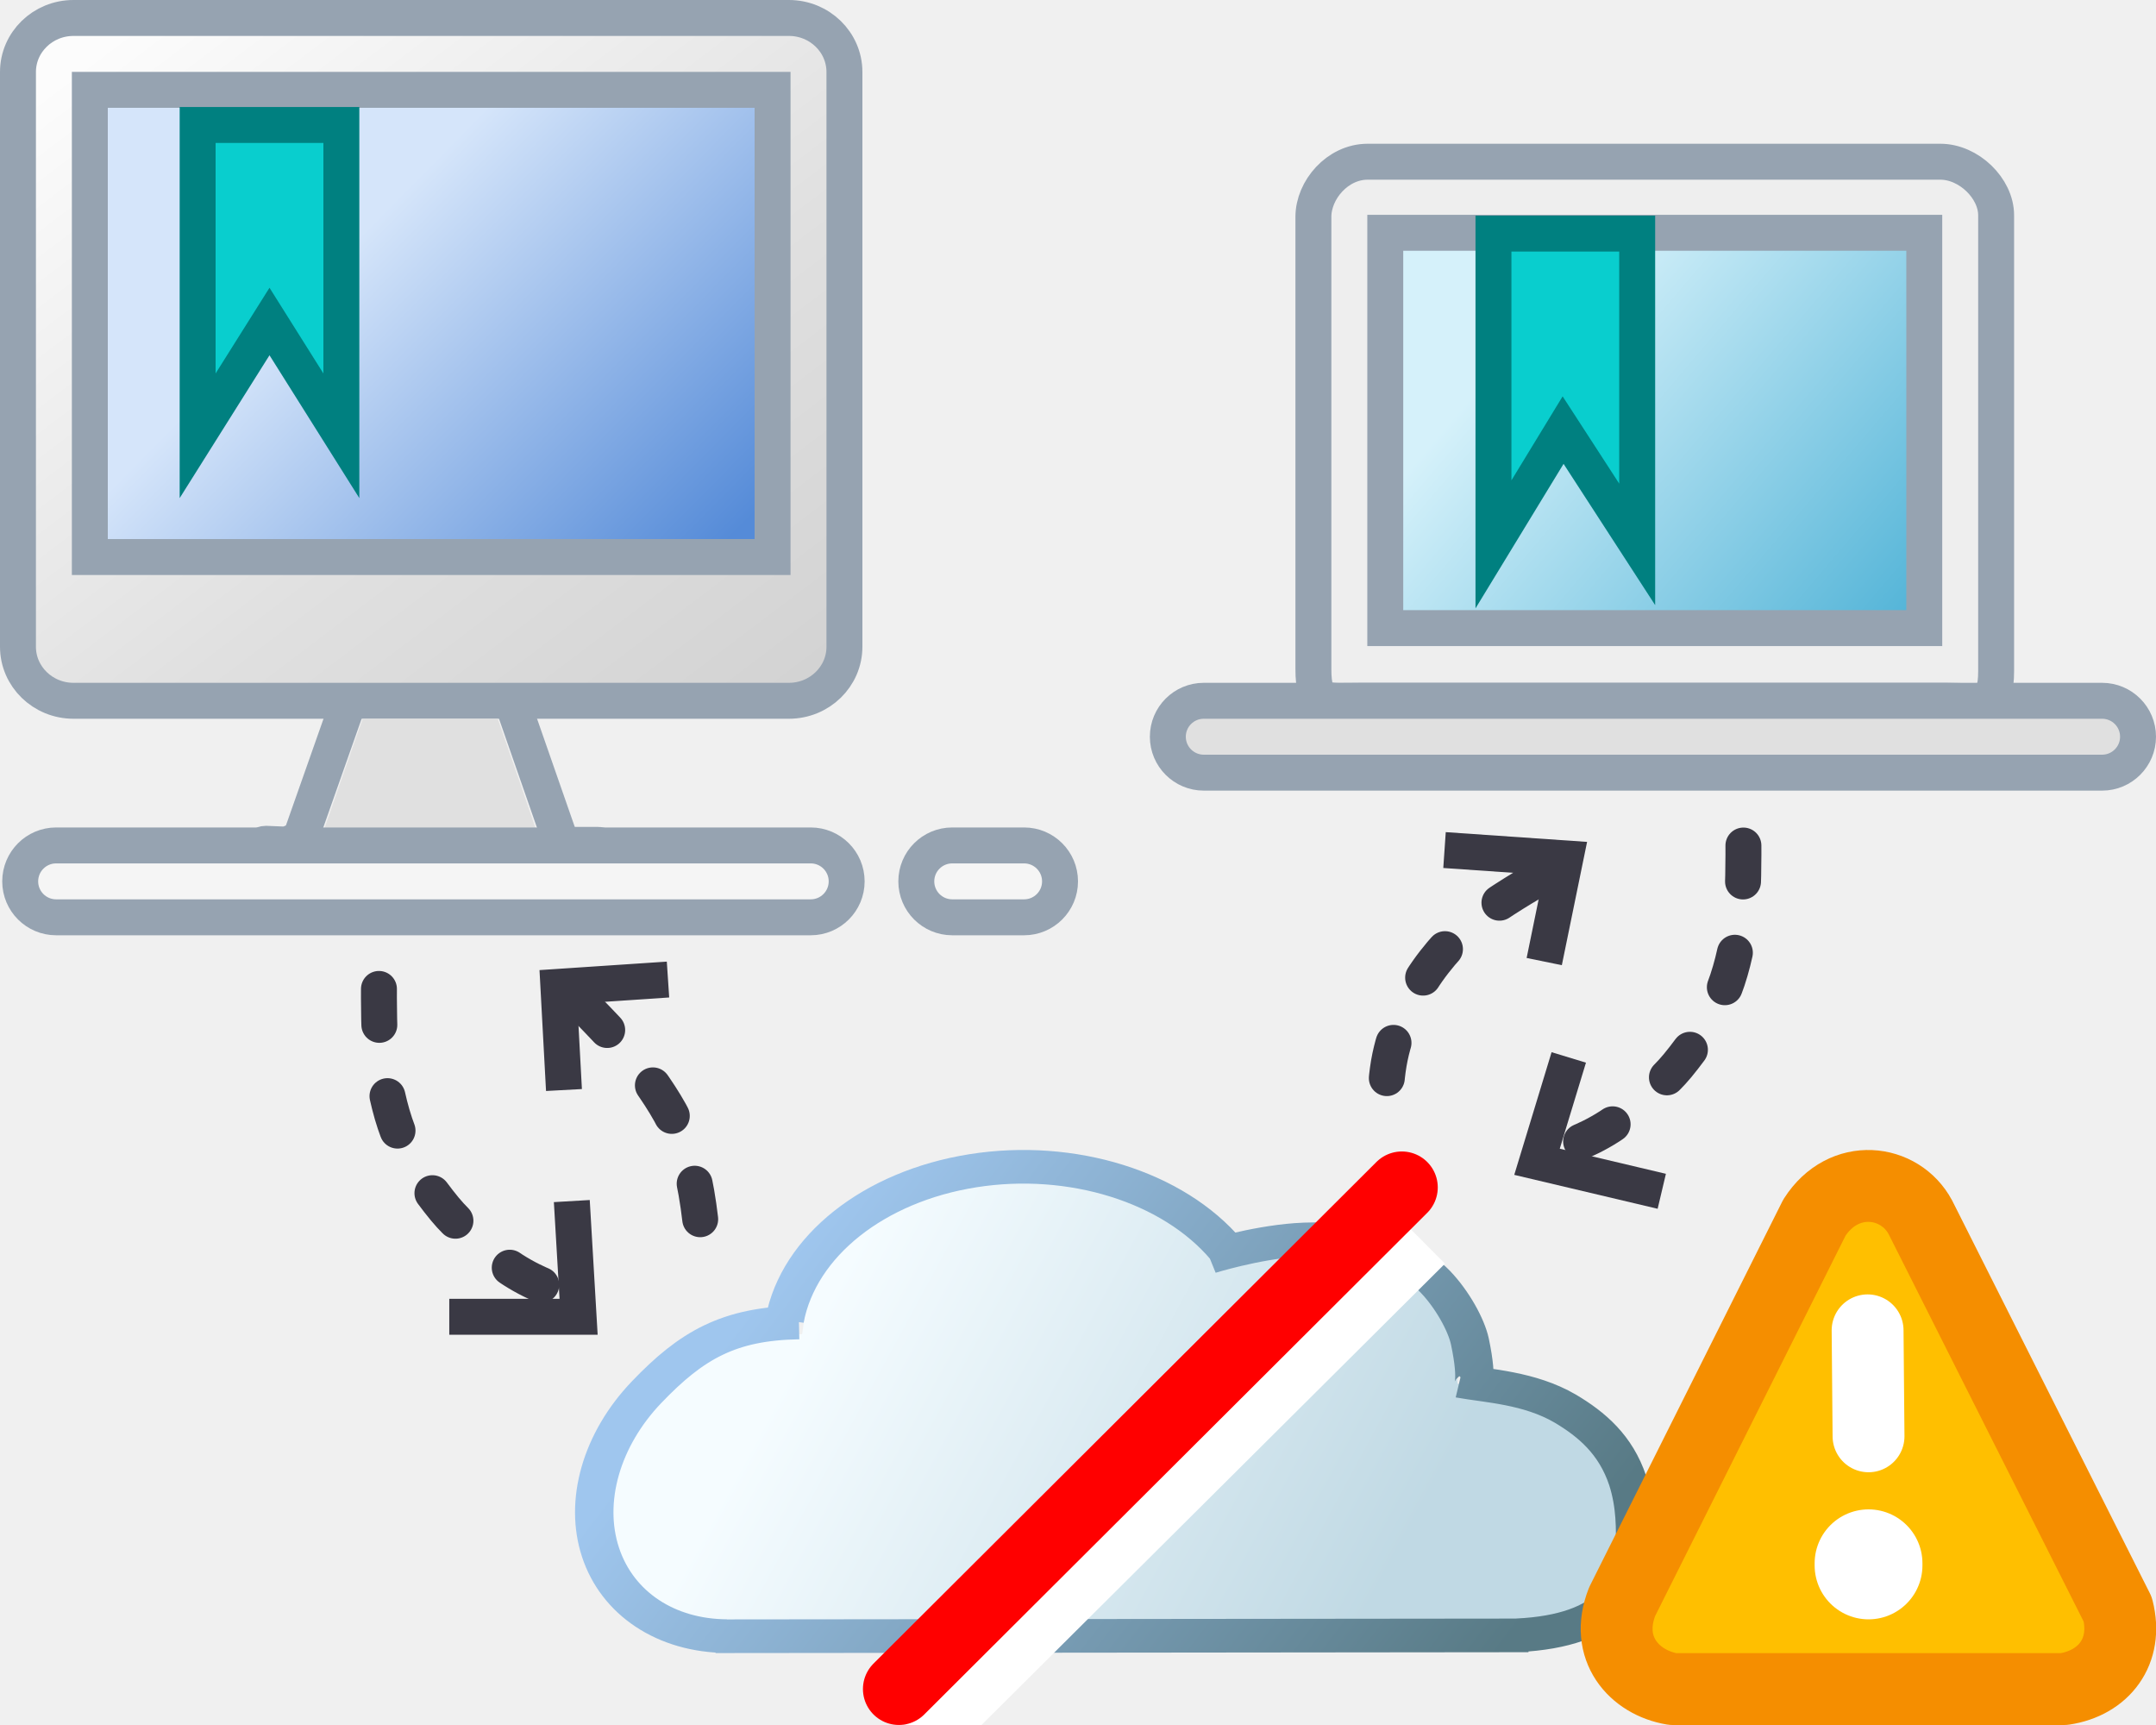
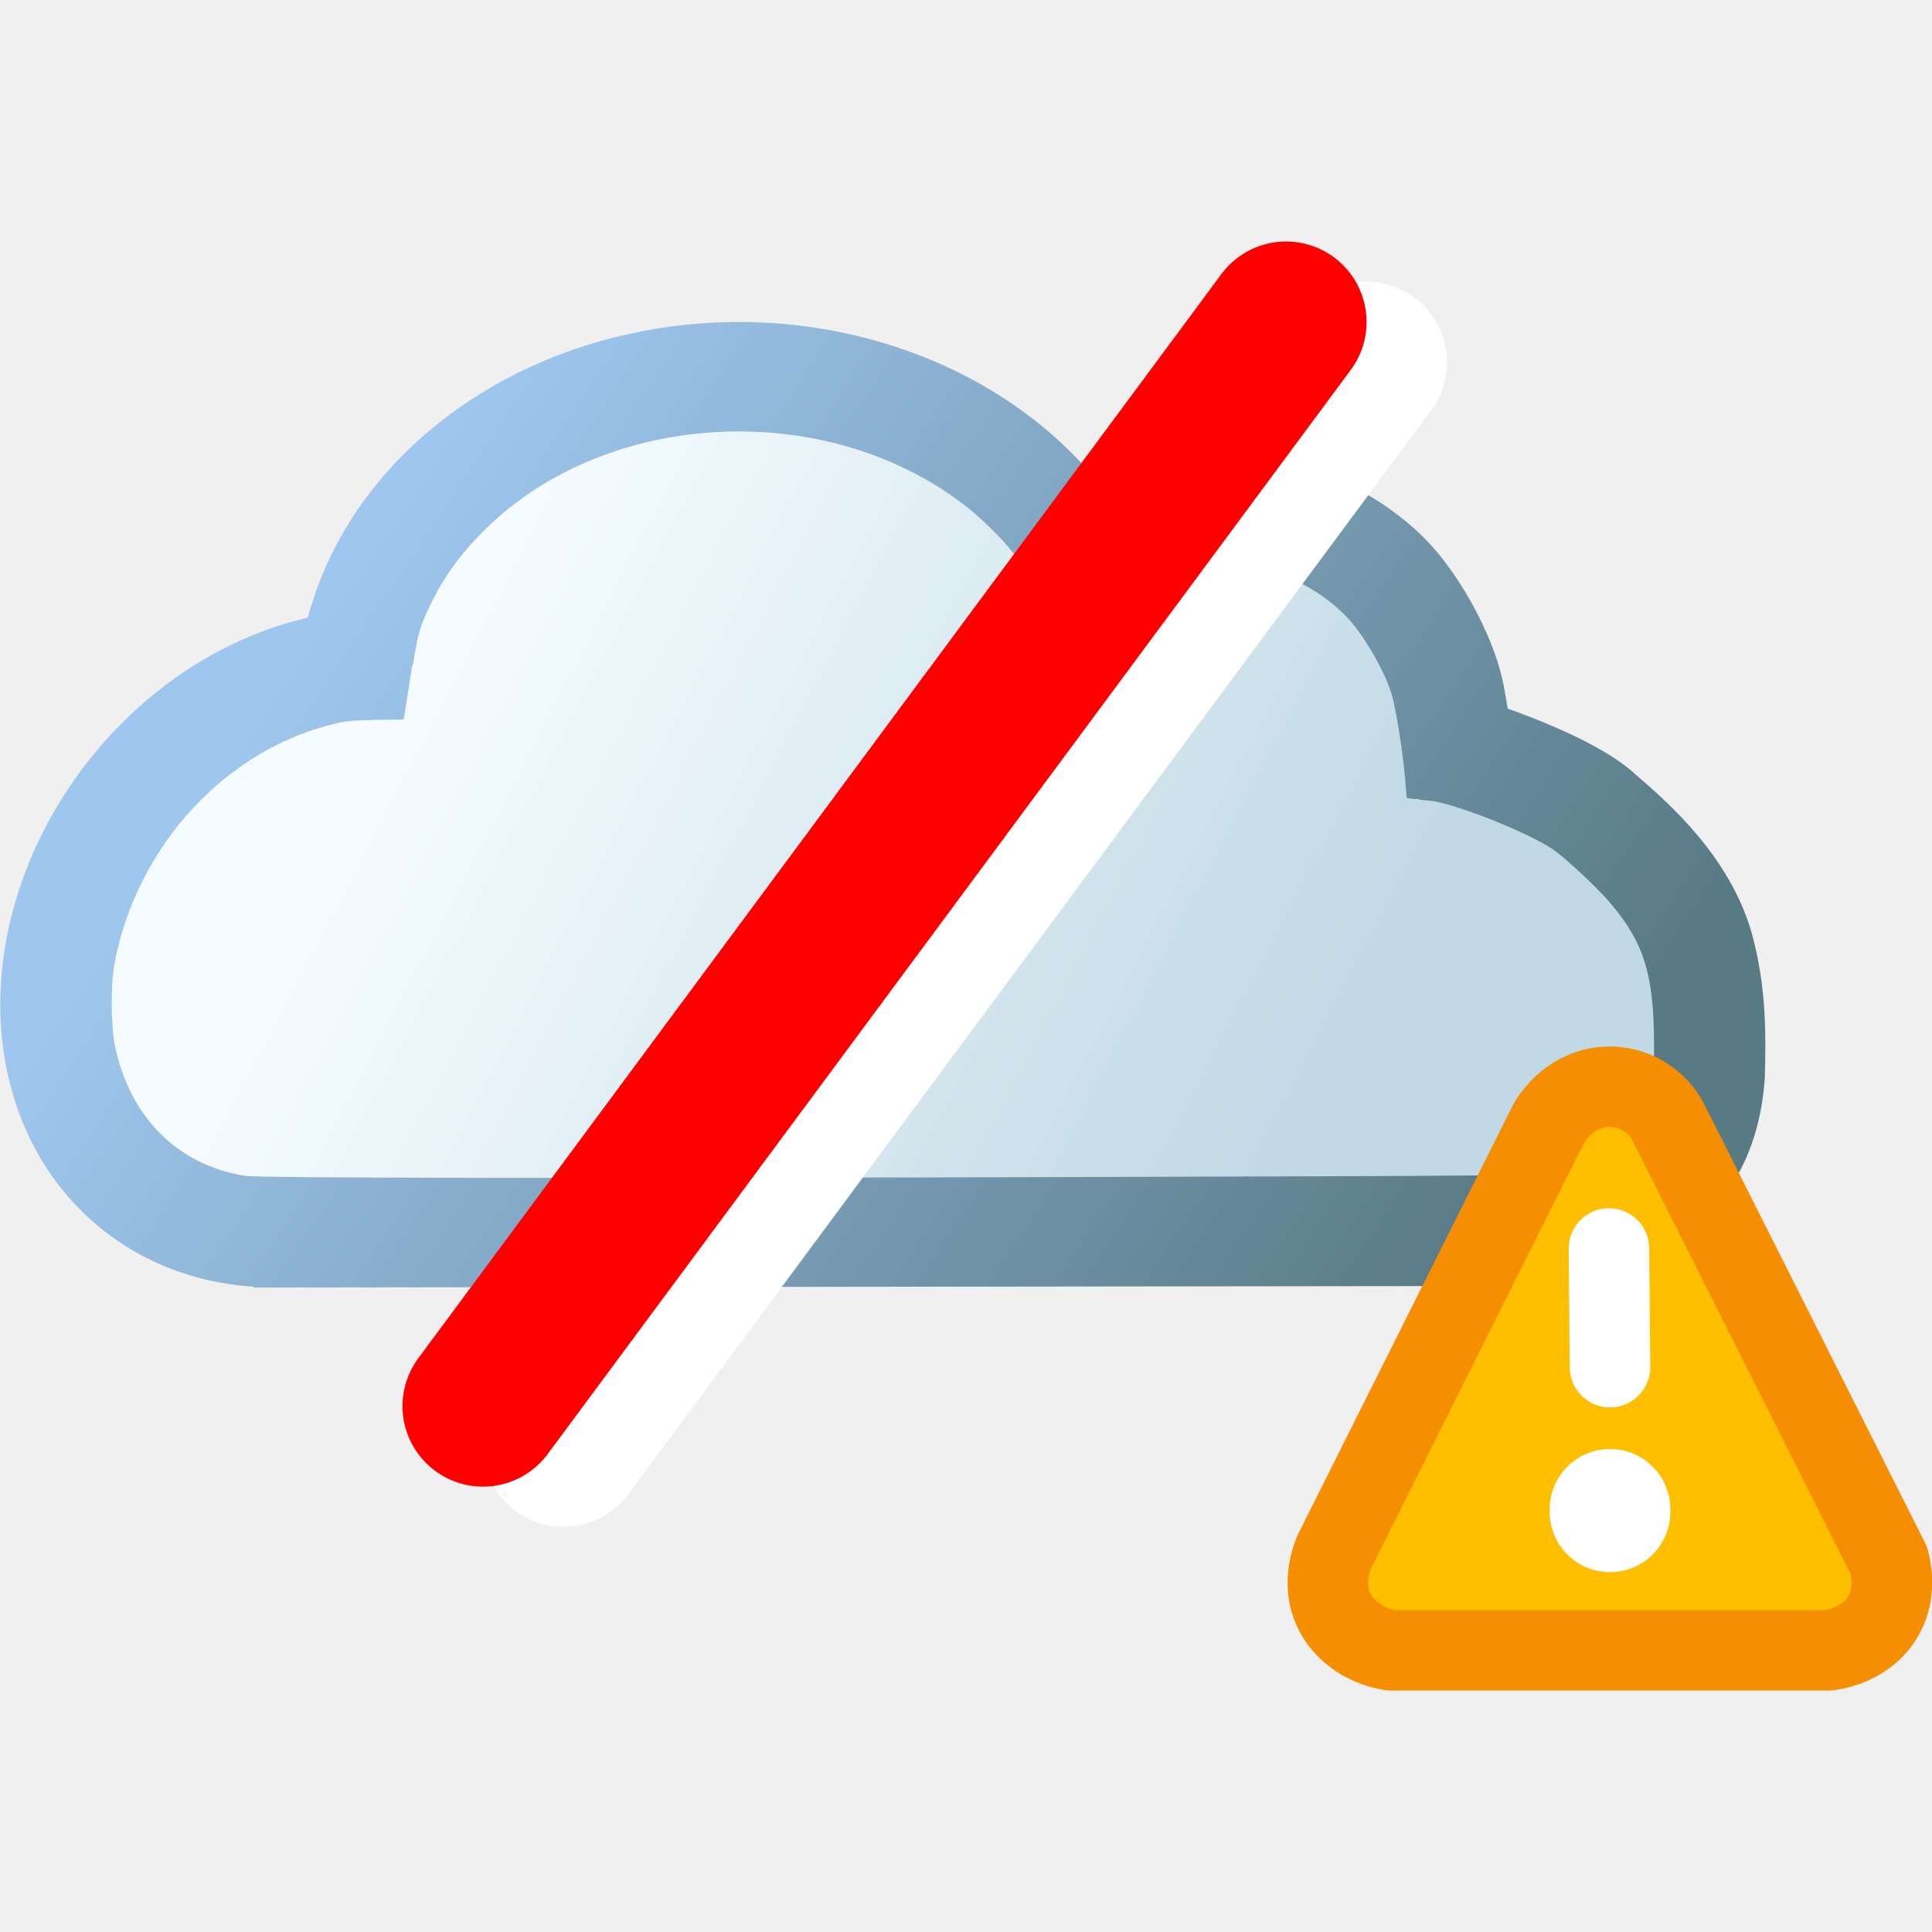
- <svg xmlns="http://www.w3.org/2000/svg" id="SVGRoot" width="60" height="48" version="1.1" viewBox="0 0 60 48">
+ <svg xmlns="http://www.w3.org/2000/svg" width="48" height="48" version="1.1" viewBox="0 0 48 48">
  <defs>
-     <linearGradient id="linearGradient7" x1="29.768" x2="46.674" y1="5.709" y2="26.67" gradientTransform="matrix(1.2072 0 0 1.1344 -33.906 -4.6046)" gradientUnits="userSpaceOnUse">
-       <stop stop-color="#fcfcfc" offset="0" />
-       <stop stop-color="#e0e0e0" offset=".5" />
-       <stop stop-color="#ccc" offset="1" />
+     <linearGradient id="linearGradient6099" x1="72.261" x2="117.2" y1="89.276" y2="120.21" gradientTransform="matrix(.5318 0 0 .57459 -4.8563 -6.7593)" gradientUnits="userSpaceOnUse">
+       <stop stop-color="#9fc6ee" offset="0" />
+       <stop stop-color="#587a85" offset="1" />
    </linearGradient>
-     <linearGradient id="linearGradient5" x1="33.488" x2="42.693" y1="6.806" y2="15.371" gradientTransform="matrix(1.0027 0 0 1.0964 9.9852 .47187)" gradientUnits="userSpaceOnUse">
-       <stop stop-color="#d5f1fa" offset="0" />
-       <stop stop-color="#55b5d8" offset="1" />
-     </linearGradient>
-     <linearGradient id="linearGradient4" x1="10.25" x2="19.688" y1="6.312" y2="15.625" gradientUnits="userSpaceOnUse">
-       <stop stop-color="#d5e5fa" offset="0" />
-       <stop stop-color="#558bd8" offset="1" />
-     </linearGradient>
-     <linearGradient id="linearGradient6101" x1="76.825" x2="111.76" y1="90.711" y2="109.46" gradientTransform="matrix(.50001 0 0 .56495 -14.977 -19.174)" gradientUnits="userSpaceOnUse">
+     <linearGradient id="linearGradient6101" x1="76.825" x2="111.76" y1="90.711" y2="109.46" gradientTransform="matrix(.5318 0 0 .57459 -4.8563 -6.7593)" gradientUnits="userSpaceOnUse">
      <stop stop-color="#f5fcff" offset="0" />
      <stop stop-color="#c0d9e4" offset="1" />
    </linearGradient>
-     <linearGradient id="linearGradient6099" x1="72.261" x2="117.2" y1="89.276" y2="120.21" gradientTransform="matrix(.48444 0 0 .49747 -13.544 -11.787)" gradientUnits="userSpaceOnUse">
-       <stop stop-color="#9fc6ee" offset="0" />
-       <stop stop-color="#587a85" offset="1" />
-     </linearGradient>
  </defs>
-   <g fill="none" stroke="#3a3944" stroke-width="1px">
-     <path d="m10.546 27.518s-0.016 1.481 0.095 2.21c0.105 0.689 0.258 1.382 0.537 2.02 0.299 0.685 0.725 1.316 1.2 1.894 0.387 0.472 1.002 0.975 1.326 1.263 0.736 0.654 1.61 0.947 1.61 0.947" stroke-dasharray="1, 2" stroke-linecap="round" />
-     <path d="m12.503 36.641h3.599l-0.189-3.22" />
-     <path d="m15.695 30.331-0.155-2.871 3.05-0.203" />
-     <path d="m16.203 27.942s1.191 1.189 1.686 1.865c0.434 0.594 0.853 1.217 1.111 1.906 0.337 0.9 0.495 2.087 0.542 2.832" stroke-dasharray="1, 2" stroke-linecap="round" />
-     <path d="m48.518 23.528s0.016 1.481-0.095 2.21c-0.105 0.689-0.258 1.382-0.537 2.02-0.299 0.685-0.725 1.316-1.2 1.894-0.387 0.472-1.002 0.975-1.326 1.263-0.736 0.654-1.61 0.947-1.61 0.947" stroke-dasharray="1, 2" stroke-linecap="round" />
-     <path d="m46.246 33.149-3.472-0.821 0.884-2.904" />
-     <path d="m42.975 26.757 0.588-2.871-3.363-0.232" />
-     <path d="m42.577 24.59s-1.295 0.753-1.831 1.265c-0.593 0.567-1.132 1.221-1.488 1.96-0.41 0.851-0.675 1.593-0.696 2.748" stroke-dasharray="1, 2" stroke-linecap="round" />
+   <g transform="matrix(1.1258 0 0 1.0726 -27.651 -35.675)">
+     <path d="m46.994 45.852s1.889-0.58 3.361-0.711c0.794-0.071 1.876-0.013 2.505 0.19 0.767 0.248 1.744 0.812 2.341 1.559 0.577 0.722 1.079 1.791 1.205 2.513 0.306 1.751 0.259 2.428 0.259 2.428m-0.521-1.25c0.96 0.211 2.96 0.992 3.584 1.62 0.426 0.397 1.749 1.499 2.168 3.008 0.28 1.054 0.272 2.024 0.248 2.957-0.105 1.464-0.747 3.323-4.095 3.514m-27.896 0.038 28.289-0.036m-27.894 0.031a5.414 6.824 30.81 0 1-4.398-3.505 5.414 6.824 30.81 0 1 1.602-6.697 5.414 6.824 30.81 0 1 5.885-2.713m-1.079-0.305a7.4 8.354 89.031 0 1 6.549-6.243 7.4 8.354 89.031 0 1 8.827 3.312" fill="none" stroke="url(#linearGradient6099)" stroke-width="2.73" />
+     <path d="m29.969 60.497c-1.485-0.252-2.536-1.349-2.869-2.998-0.092-0.457-0.099-1.441-0.012-1.921 0.496-2.745 2.481-4.99 4.925-5.571 0.189-0.045 0.443-0.066 0.881-0.072l0.615-0.009 0.121-0.927c0.134-1.031 0.184-1.219 0.482-1.843 0.262-0.547 0.573-0.999 1.026-1.495 2.666-2.915 7.601-3.23 10.727-0.685 0.346 0.282 0.81 0.76 1.049 1.082 0.165 0.222 0.2 0.298 0.272 0.589 0.074 0.3 0.089 0.332 0.15 0.313 0.654-0.206 2.068-0.522 2.742-0.613 0.608-0.082 1.801-0.057 2.245 0.049 0.718 0.17 1.479 0.621 1.968 1.166 0.366 0.408 0.796 1.181 0.974 1.751 0.091 0.291 0.249 1.315 0.301 1.945l0.04 0.492 0.137 0.018c0.075 0.01 0.241 0.027 0.369 0.039 0.528 0.049 2.214 0.751 2.742 1.143 0.246 0.183 0.904 0.822 1.167 1.135 0.816 0.971 1.042 1.711 1.043 3.414 3.3e-4 0.639-0.012 0.864-0.057 1.076-0.186 0.871-0.72 1.427-1.637 1.705-0.74 0.224-0.132 0.208-8.509 0.236-12.87 0.043-20.56 0.036-20.89-0.02z" fill="url(#linearGradient6101)" stroke-width="0" />
  </g>
-   <g>
-     <g stroke="#96a3b1" stroke-linecap="round">
-       <path d="m38.06 4.5h15.938c0.793 0 1.553 0.741 1.553 1.49v12.689c0 1.014-0.375 0.821-1.389 0.821h-16.285c-1.014 0-1.326 0.13-1.326-0.884v-12.582c0-0.749 0.671-1.534 1.509-1.534z" fill="#eee" stroke-linejoin="round" />
-       <rect x="32.5" y="19.5" width="27" height="2" rx="1" ry="1" fill="#e0e0e0" stroke-linejoin="round" stroke-width="1" />
-       <rect x="38.551" y="6.478" width="15" height="11" fill="url(#linearGradient5)" />
-     </g>
-     <path d="m41.562 6.5v8.648l1.938-3.18 2.062 3.18v-8.648z" fill="#09cece" stroke="#008080" />
-   </g>
-   <g>
-     <rect x=".5" y=".5" width="23" height="19" rx="1.545" ry="1.504" fill="url(#linearGradient7)" stroke="#96a3b1" stroke-linecap="round" stroke-linejoin="round" />
-     <rect x="2.5" y="2.5" width="19" height="13" fill="url(#linearGradient4)" stroke="#96a3b1" stroke-linecap="round" />
-     <path d="m5.5 3.478v8.648l2-3.18 2 3.18v-8.648z" fill="#09cece" stroke="#008080" />
-   </g>
-   <g transform="translate(-24,2)" stroke="#96a3b1">
-     <path d="m33.714 17.488-1.513 4.293" fill="none" stroke-width="1px" />
-     <path d="m38.26 17.551 1.388 3.981" fill="none" stroke-width="1px" />
-     <path d="m32.33 21.51-0.223-0.062m7.5 0.062h1.047c0.173 0 0.844 0.608 0.844 0.844v0.525c0 0.173-0.421 0.625-0.594 0.625h-9.704c-0.173 0-0.688-0.389-0.688-0.562v-0.588c0-0.173 0.702-0.882 0.875-0.875l0.755 0.031" fill="#fff" stroke-linecap="round" stroke-linejoin="round" />
-   </g>
-   <path d="m7.062 24.536 0.344-0.495 0.404 0.01c0.593 0.015 0.769-0.042 0.851-0.124 0.057-0.057 0.252-0.535 0.433-1.062 0.181-0.528 0.481-1.388 0.665-1.912l0.335-0.953 3.758-2.39e-4 0.602 1.734c0.331 0.954 0.62 1.81 0.642 1.902 0.081 0.339 0.219 0.393 1.066 0.416l0.462 0.021 0.312 0.464-0.062 0.432-4.875 0.031-4.719-0.031z" fill="#e0e0e0" />
-   <g transform="matrix(.87786 0 0 .76848 3.806 9.0297)">
-     <path d="m17.766 46.953c-1.396-0.247-2.384-1.327-2.698-2.947-0.087-0.45-0.093-1.417-0.011-1.889 0.466-2.699 2.332-4.907 4.63-5.477 0.178-0.044 0.416-0.065 0.828-0.071l0.578-0.009 0.114-0.911c0.126-1.013 0.173-1.199 0.454-1.812 0.246-0.538 0.538-0.983 0.964-1.47 2.507-2.866 7.146-3.176 10.086-0.674 0.326 0.277 0.762 0.747 0.986 1.063 0.155 0.219 0.188 0.293 0.256 0.579 0.07 0.295 0.084 0.326 0.141 0.307 0.615-0.202 1.944-0.513 2.578-0.603 0.571-0.081 1.693-0.056 2.111 0.048 0.676 0.168 1.391 0.611 1.851 1.147 0.344 0.401 0.749 1.161 0.916 1.722 0.085 0.287 0.234 1.293 0.283 1.913l0.038 0.484 0.128 0.018c0.071 0.01 0.227 0.027 0.347 0.039 0.497 0.048 2.081 0.739 2.578 1.124 0.232 0.18 0.85 0.808 1.097 1.116 0.767 0.954 0.98 1.682 0.981 3.356 3.11e-4 0.628-0.011 0.85-0.054 1.058-0.175 0.856-0.677 1.403-1.539 1.677-0.695 0.221-0.124 0.204-8 0.232-12.1 0.043-19.331 0.036-19.641-0.019z" fill="url(#linearGradient6101)" stroke-width="0" />
-     <path d="m33.998 33.762s1.411-0.502 2.753-0.616c0.723-0.061 1.709-0.011 2.282 0.165 0.699 0.215 1.589 0.703 2.133 1.35 0.526 0.625 0.983 1.551 1.098 2.175 0.279 1.516 0.059 1.704 0.059 1.704m-0.386-0.287c0.874 0.183 2.21 0.24 3.353 1.005 0.83 0.564 1.594 1.298 1.975 2.604 0.255 0.913 0.247 1.752 0.226 2.56-0.095 1.267-0.681 2.877-3.731 3.042m-25.412 0.033 25.77-0.031m-25.41 0.027c-1.928-0.011-3.471-1.18-4.006-3.034-0.535-1.854 0.027-4.088 1.459-5.798 1.432-1.71 2.613-2.483 4.831-2.526m-0.453-0.088c0.443-2.675 2.829-4.837 5.966-5.405 3.137-0.568 6.353 0.579 8.041 2.868" fill="none" stroke="url(#linearGradient6099)" stroke-width="1.218" />
-   </g>
-   <g>
-     <rect x=".562" y="23.525" width="23" height="2" rx="1" ry="1" fill="#f5f5f5" stroke="#96a3b1" stroke-linecap="round" stroke-linejoin="round" stroke-width="1" />
-     <rect x="25.5" y="23.525" width="4" height="2" rx="1" ry="1" fill="#f5f5f5" stroke="#96a3b1" stroke-linecap="round" stroke-linejoin="round" />
-     <path d="m25.729 48.519 13.955-13.888" fill="none" stroke="#fff" stroke-width="1.5" />
-     <path d="m25.015 46.999 13.997-13.958" fill="none" stroke="#f00" stroke-linecap="round" stroke-width="2" />
-   </g>
-   <g transform="translate(12)" stroke-linejoin="round">
+   <g transform="translate(-4.9095e-5 -6)" stroke-linejoin="round">
    <path d="m45.438 47h-10.887c-1.074-0.178-1.919-1.134-1.408-2.432l5.35-10.686c0.814-1.273 2.383-1.072 2.95-0.009l5.492 10.909c0.299 1.17-0.387 2.053-1.496 2.218z" fill="#ffbf00" stroke="#f58e00" stroke-width="2" />
    <path d="m39.974 37.018 0.026 2.949" fill="none" stroke="#fff" stroke-linecap="round" stroke-width="2" />
    <path d="m40 43.5v0.06" fill="none" stroke="#fff" stroke-linecap="round" stroke-width="3" />
  </g>
+   <path d="m14 35.935 19.952-26.935" fill="none" stroke="#fff" stroke-linecap="round" stroke-width="4" />
+   <path d="m12 34.935 19.952-26.935" fill="none" stroke="#f00" stroke-linecap="round" stroke-width="4" />
</svg>
